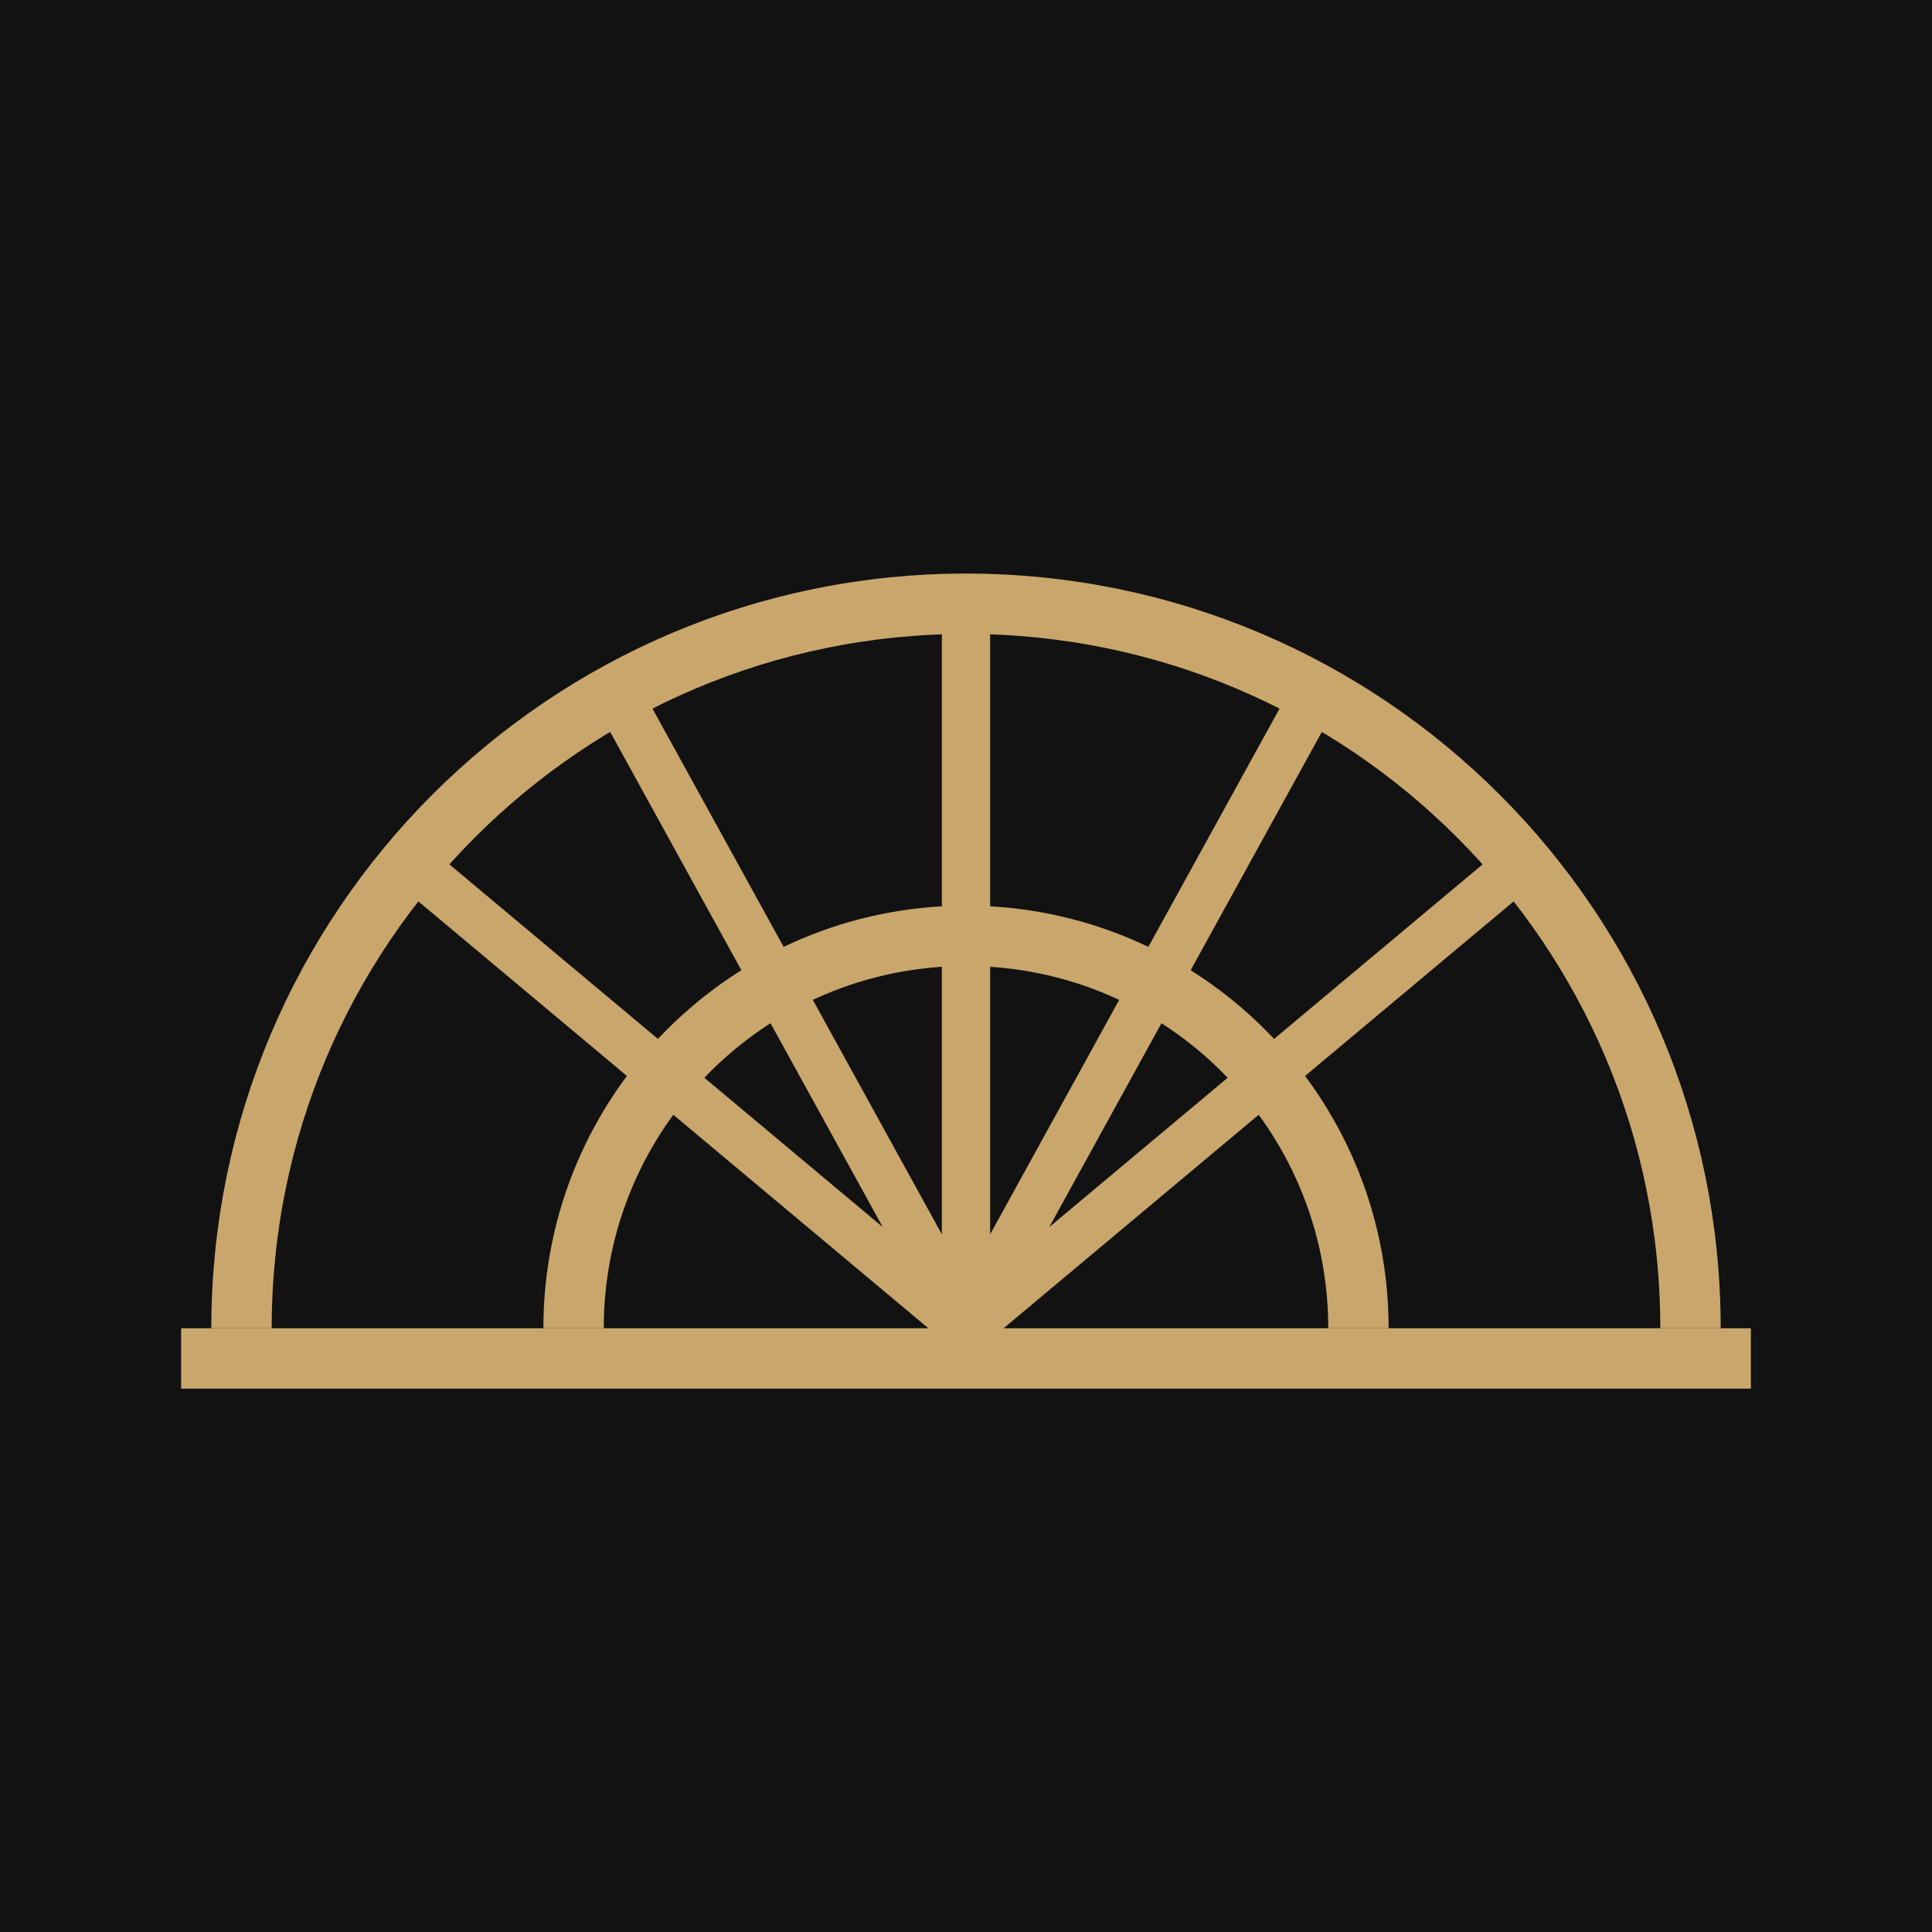
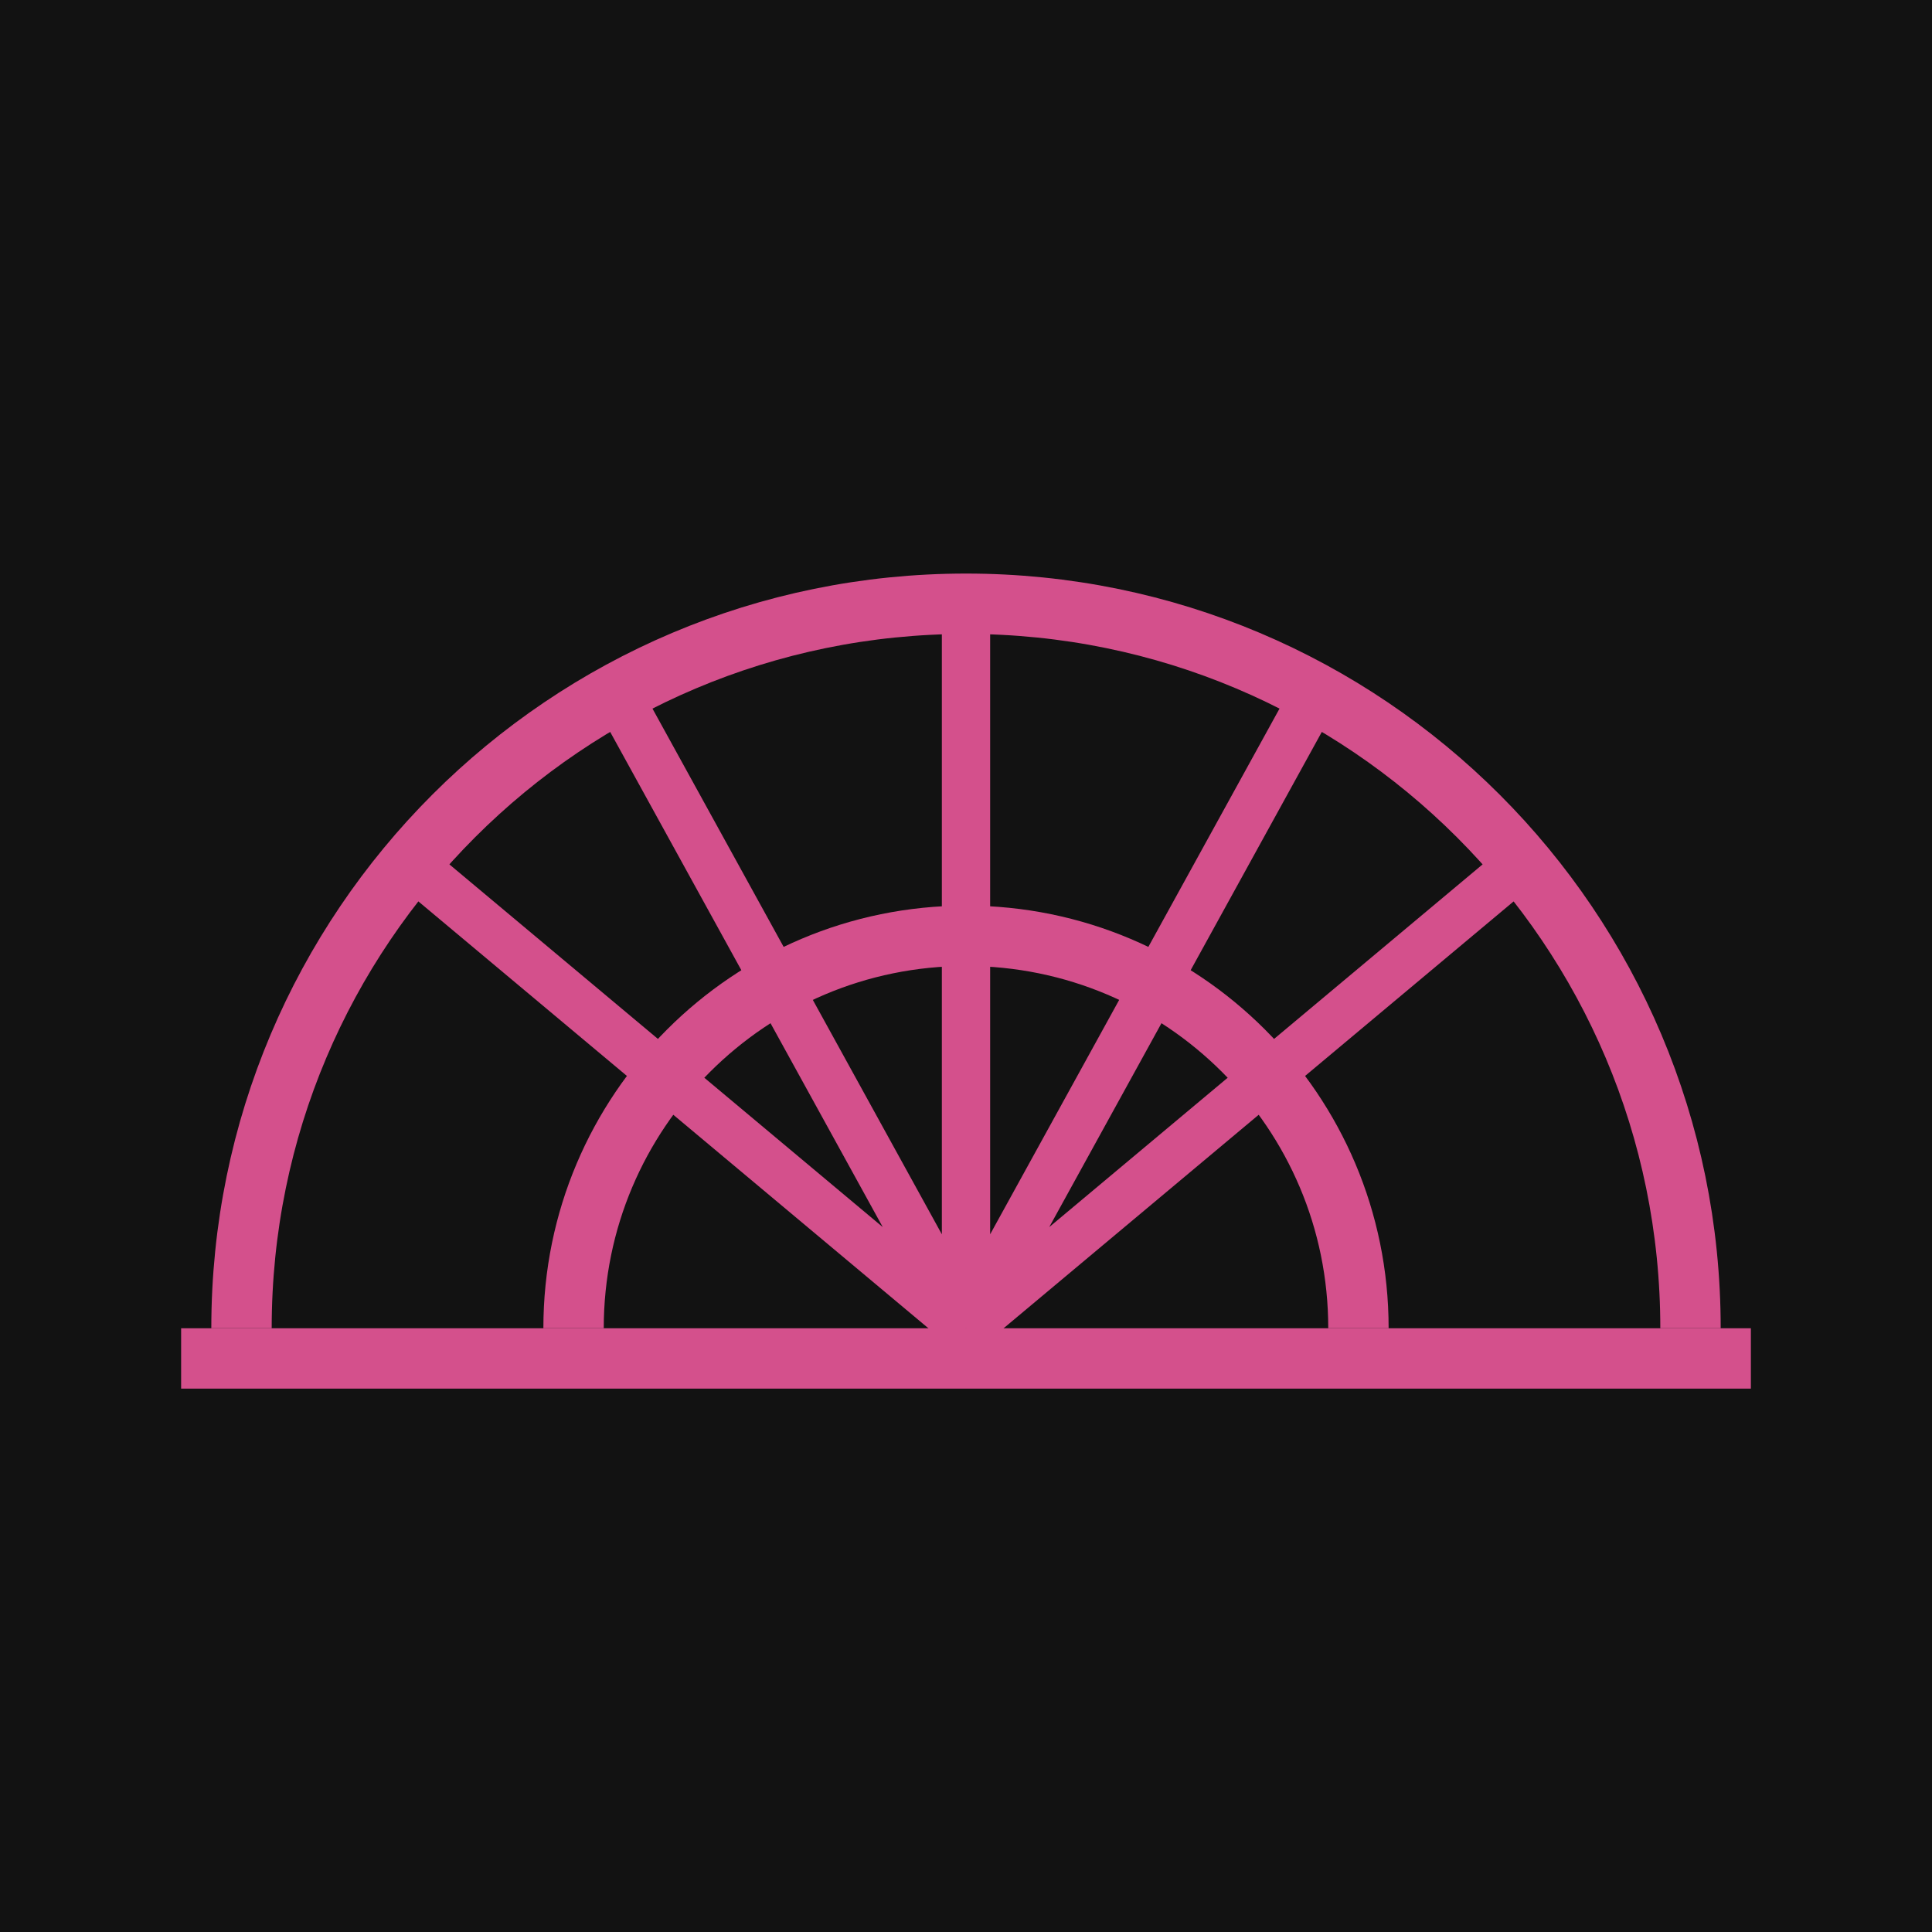
<svg xmlns="http://www.w3.org/2000/svg" viewBox="0 0 64 64">
  <rect width="64" height="64" fill="#121212" />
-   <g fill="none" stroke="#C9A66B" stroke-width="2">
+   <g fill="none" stroke="#D4508C" stroke-width="2">
    <path d="M8 44 A24 24 0 0 1 56 44" />
    <path d="M19 44 A13 13 0 0 1 45 44" />
    <path d="M6 45 H58" />
    <path d="M32 44 L13.6 28.6 M32 44 L20 22.2 M32 44 L32 20 M32 44 L44 22.2 M32 44 L50.4 28.6" stroke-width="1.6" />
  </g>
</svg>
